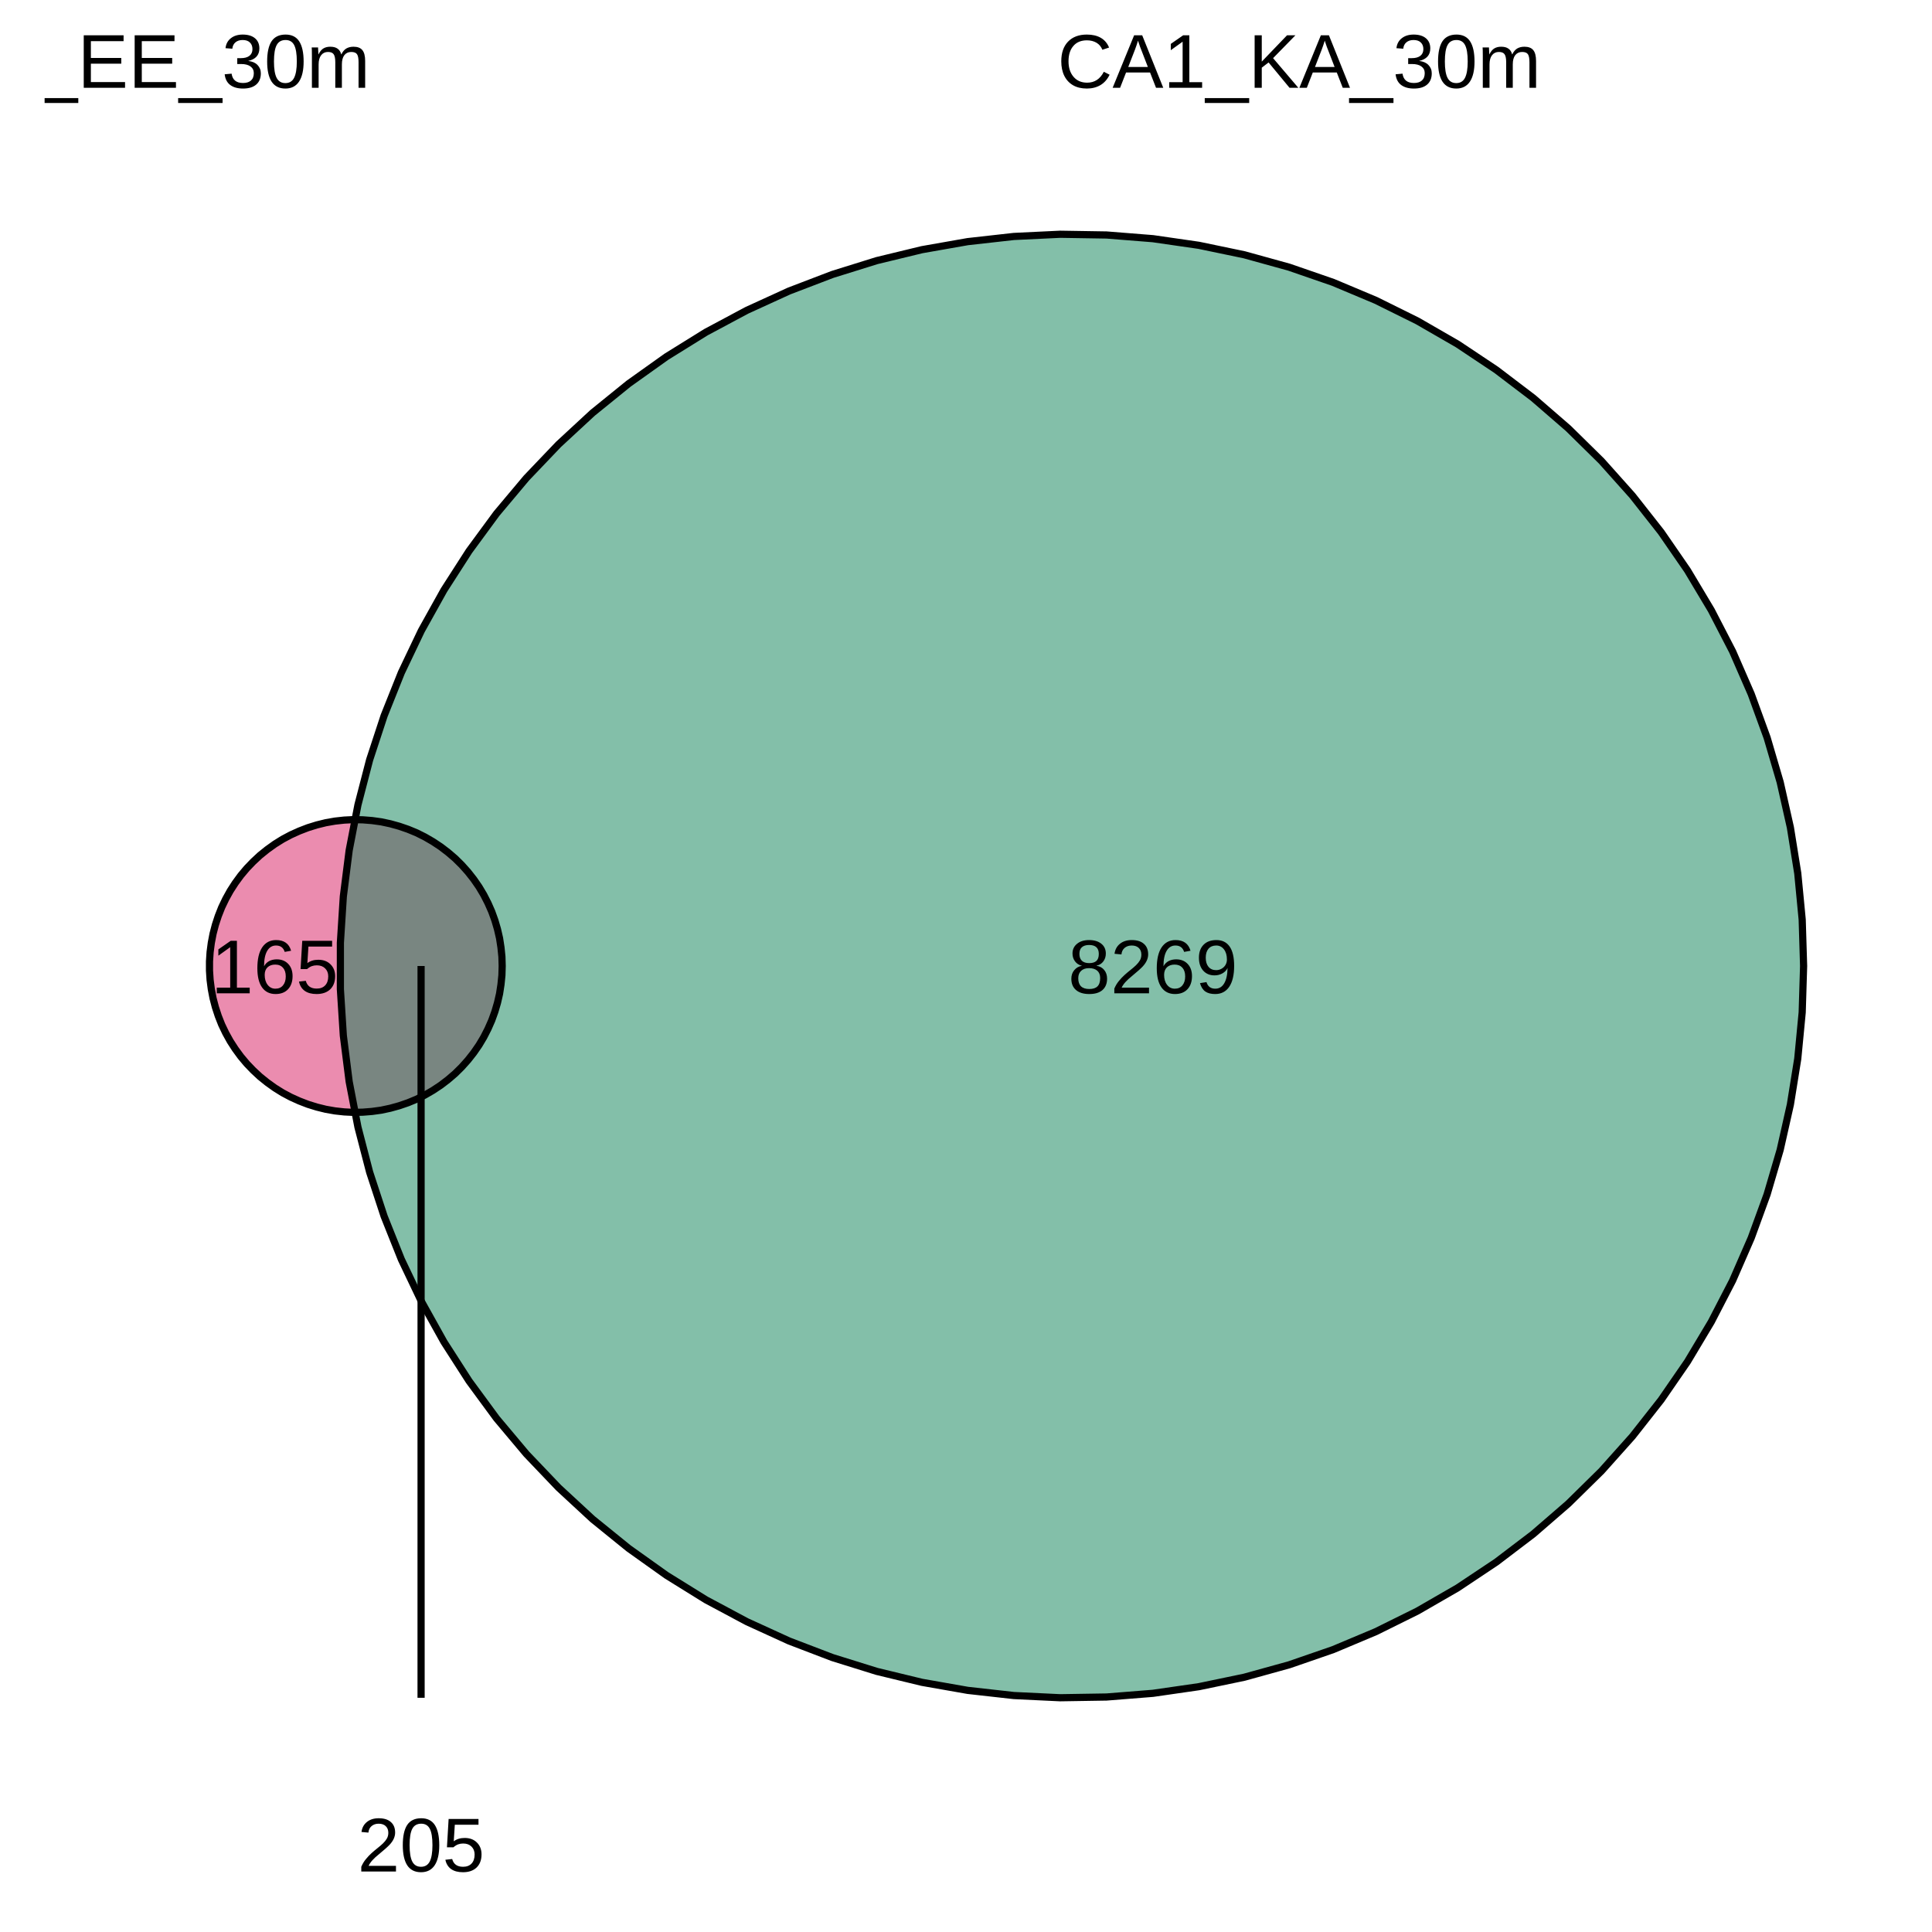
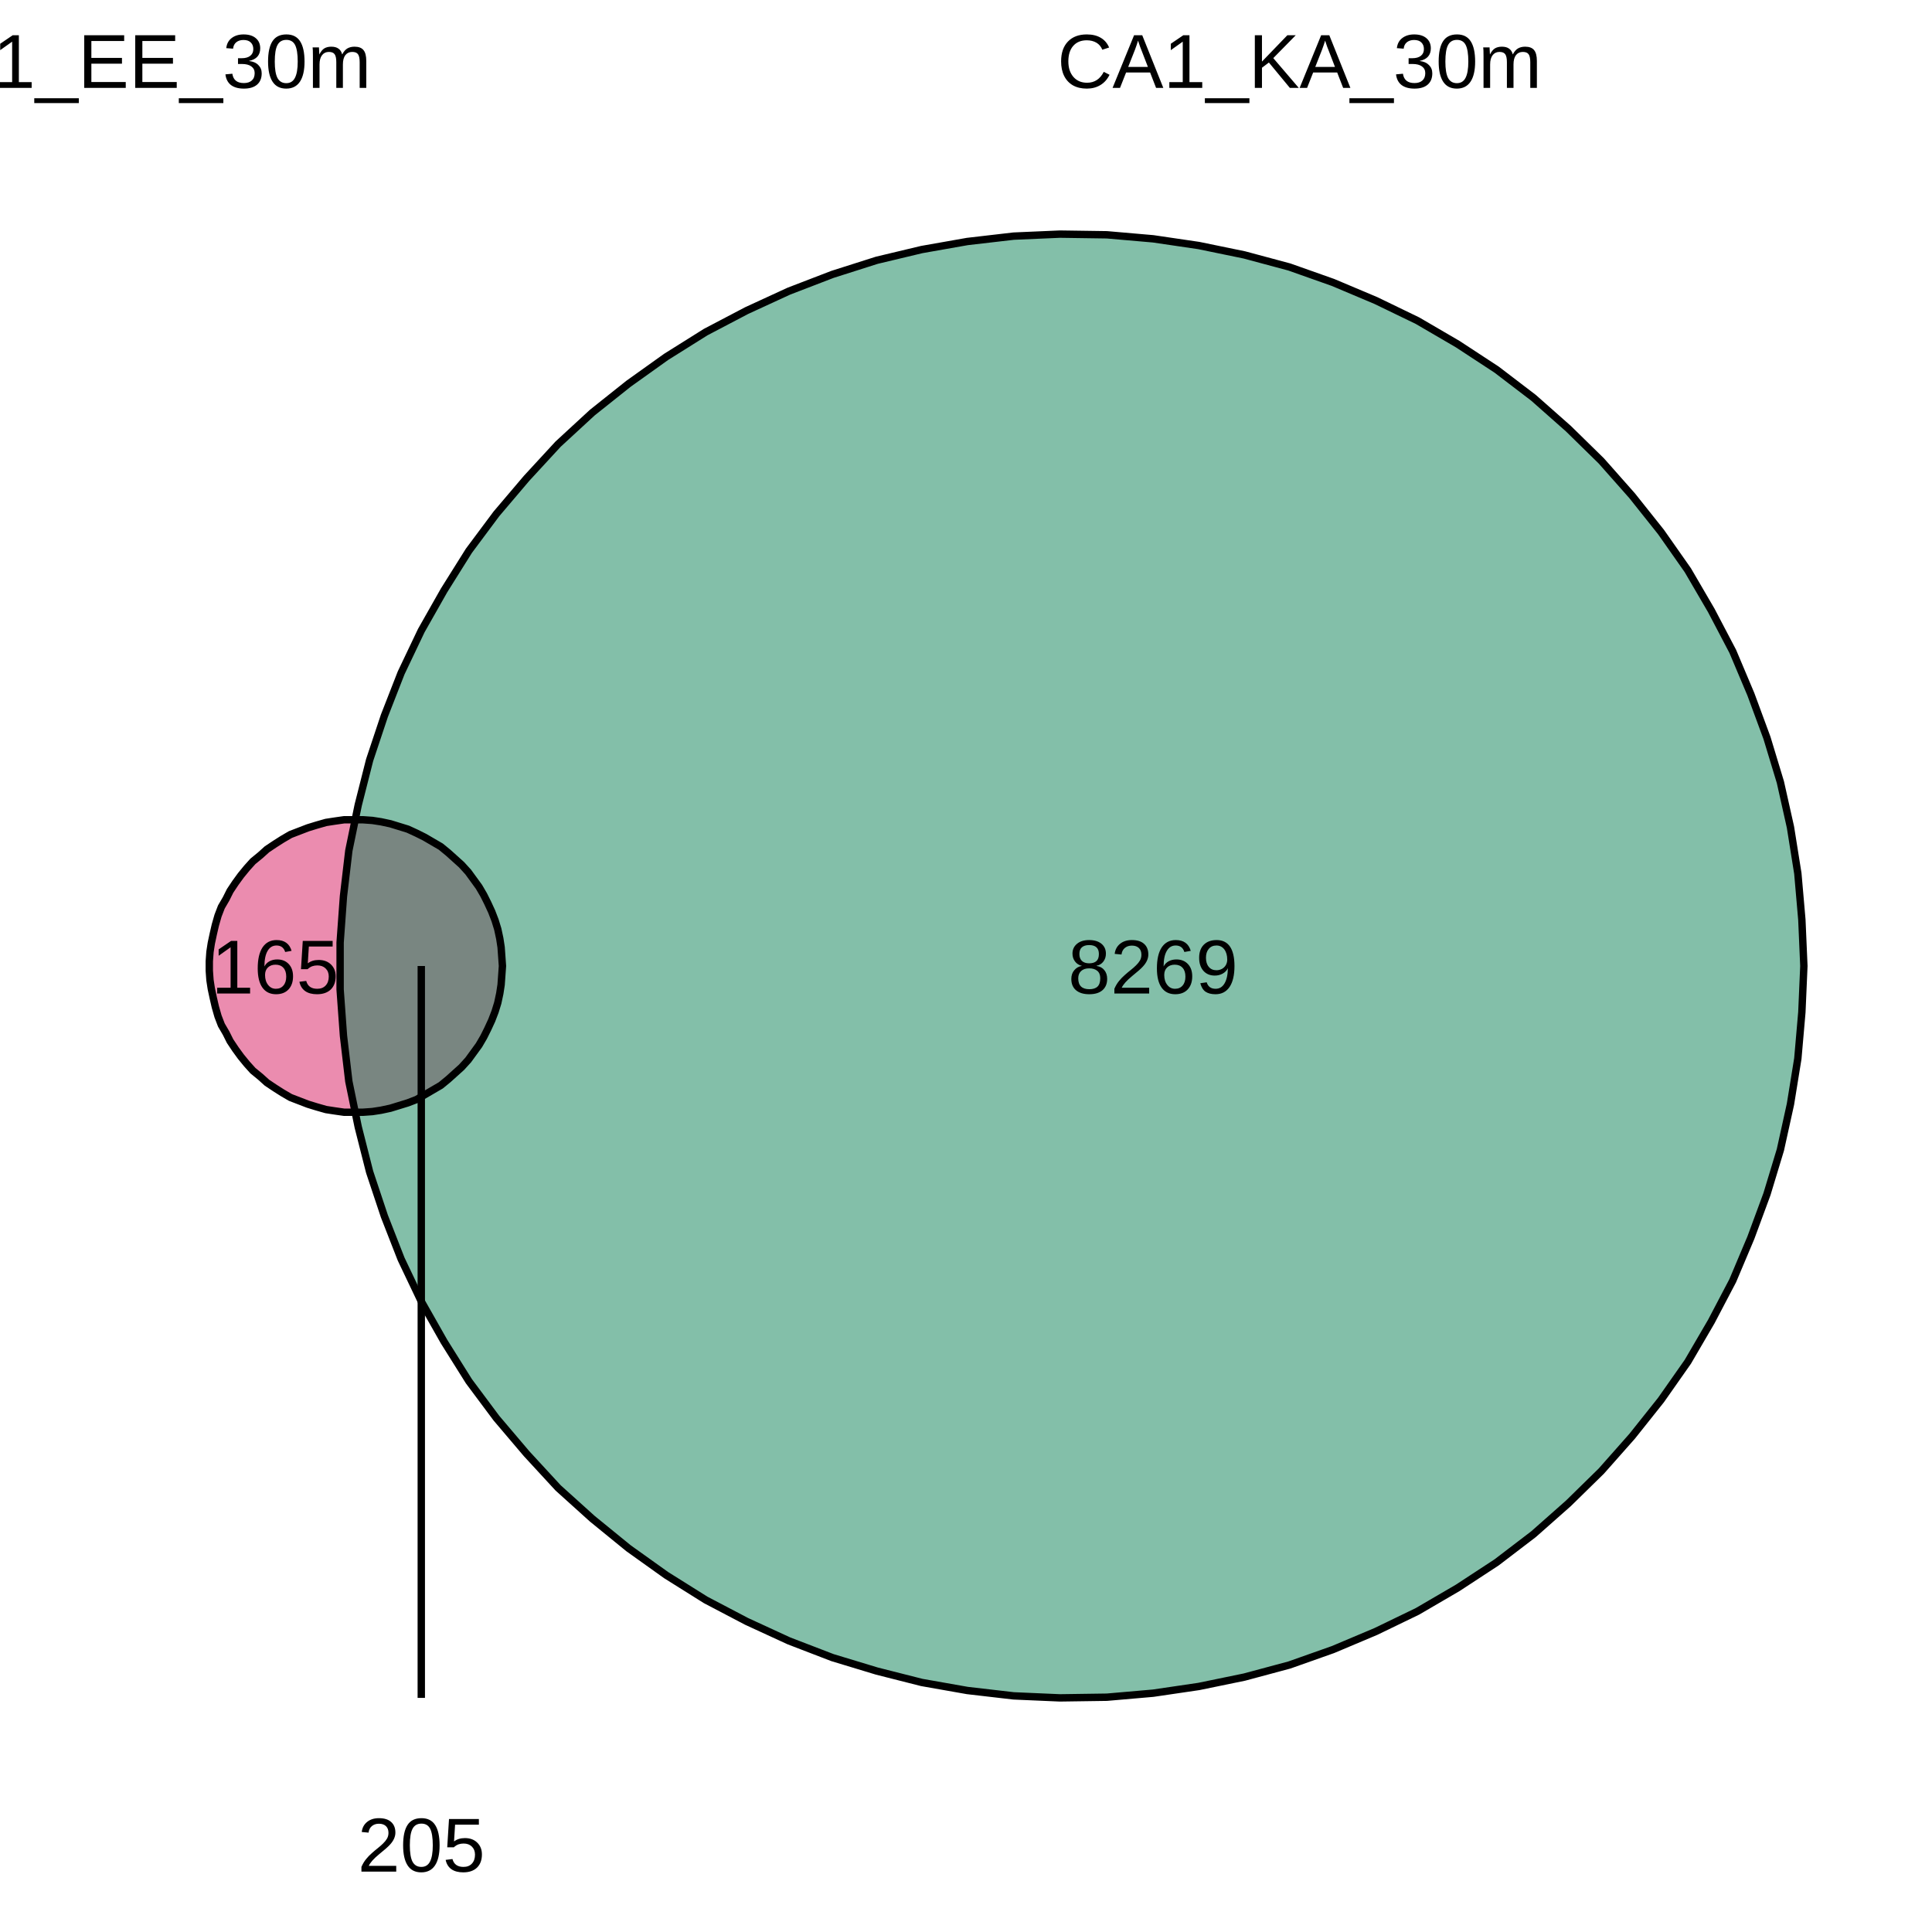
- <svg xmlns="http://www.w3.org/2000/svg" class="svglite" width="288.00pt" height="288.00pt" viewBox="0 0 288.00 288.00">
+ <svg xmlns="http://www.w3.org/2000/svg" id="Layer_1" version="1.1" viewBox="0 0 288 288">
  <defs>
-     <style type="text/css">
-     .svglite line, .svglite polyline, .svglite polygon, .svglite path, .svglite rect, .svglite circle {
-       fill: none;
-       stroke: #000000;
-       stroke-linecap: round;
-       stroke-linejoin: round;
-       stroke-miterlimit: 10.00;
-     }
-     .svglite text {
-       white-space: pre;
-     }
-   </style>
+     <style>
+       .st0 {
+         font-family: ArialMT, Arial;
+         font-size: 11.4px;
+         isolation: isolate;
+       }
+ 
+       .st1 {
+         fill: none;
+         stroke: #000;
+         stroke-linejoin: round;
+         stroke-width: 1.1px;
+       }
+ 
+       .st2 {
+         fill: #d81b60;
+       }
+ 
+       .st2, .st3 {
+         fill-opacity: .5;
+       }
+ 
+       .st3 {
+         fill: #098154;
+       }
+     </style>
  </defs>
-   <rect width="100%" height="100%" style="stroke: none; fill: none;" />
-   <defs>
-     <clipPath id="cpMC4wMHwyODguMDB8MC4wMHwyODguMDA=">
-       <rect x="0.00" y="0.00" width="288.00" height="288.00" />
-     </clipPath>
-   </defs>
-   <g clip-path="url(#cpMC4wMHwyODguMDB8MC4wMHwyODguMDA=)">
- </g>
-   <defs>
-     <clipPath id="cpNi42NXwyODEuMzV8MC4wMHwyODguMDA=">
-       <rect x="6.65" y="0.00" width="274.70" height="288.00" />
-     </clipPath>
-   </defs>
-   <g clip-path="url(#cpNi42NXwyODEuMzV8MC4wMHwyODguMDA=)">
-     <polygon points="74.86,144.00 74.82,142.62 74.68,141.24 74.47,139.87 74.16,138.52 73.77,137.19 73.30,135.89 72.74,134.62 72.11,133.39 71.40,132.20 70.61,131.06 69.76,129.98 68.83,128.94 67.85,127.97 66.80,127.07 65.70,126.23 64.54,125.46 63.35,124.77 62.11,124.15 60.83,123.62 59.52,123.17 58.19,122.80 56.83,122.51 55.46,122.32 54.08,122.21 52.70,122.18 51.31,122.25 49.94,122.40 48.57,122.64 47.23,122.97 45.91,123.38 44.61,123.88 43.35,124.45 42.13,125.10 40.96,125.83 39.83,126.64 38.75,127.51 37.74,128.45 36.78,129.45 35.89,130.51 35.07,131.63 34.32,132.79 33.65,134.00 33.05,135.25 32.54,136.54 32.11,137.85 31.76,139.19 31.50,140.55 31.32,141.93 31.23,143.31 31.23,144.69 31.32,146.07 31.50,147.45 31.76,148.81 32.11,150.15 32.54,151.46 33.05,152.75 33.65,154.00 34.32,155.21 35.07,156.37 35.89,157.49 36.78,158.55 37.74,159.55 38.75,160.49 39.83,161.36 40.96,162.17 42.13,162.90 43.35,163.55 44.61,164.12 45.91,164.62 47.23,165.03 48.57,165.36 49.94,165.60 51.31,165.75 52.70,165.82 54.08,165.79 55.46,165.68 56.83,165.49 58.19,165.20 59.52,164.83 60.83,164.38 62.11,163.85 63.35,163.23 64.54,162.54 65.70,161.77 66.80,160.93 67.85,160.03 68.83,159.06 69.76,158.02 70.61,156.94 71.40,155.80 72.11,154.61 72.74,153.38 73.30,152.11 73.77,150.81 74.16,149.48 74.47,148.13 74.68,146.76 74.82,145.38 74.86,144.00 " style="stroke-width: 1.07; stroke: none; stroke-linecap: butt; fill: #D81B60; fill-opacity: 0.50;" />
-     <polygon points="268.86,144.00 268.65,137.08 267.99,130.19 266.89,123.35 265.37,116.60 263.42,109.96 261.05,103.46 258.28,97.11 255.10,90.96 251.55,85.02 247.62,79.32 243.34,73.88 238.73,68.72 233.79,63.86 228.56,59.33 223.05,55.14 217.29,51.30 211.29,47.84 205.09,44.77 198.71,42.09 192.17,39.83 185.49,37.98 178.72,36.57 171.87,35.58 164.96,35.03 158.04,34.92 151.13,35.25 144.25,36.02 137.43,37.22 130.70,38.85 124.09,40.91 117.63,43.38 111.33,46.26 105.23,49.52 99.35,53.17 93.71,57.19 88.33,61.55 83.25,66.25 78.47,71.26 74.02,76.56 69.92,82.14 66.18,87.96 62.81,94.01 59.83,100.26 57.26,106.69 55.10,113.27 53.36,119.97 52.05,126.76 51.18,133.63 50.74,140.54 50.74,147.46 51.18,154.37 52.05,161.24 53.36,168.03 55.10,174.73 57.26,181.31 59.83,187.74 62.81,193.99 66.18,200.04 69.92,205.86 74.02,211.44 78.47,216.74 83.25,221.75 88.33,226.45 93.71,230.81 99.35,234.83 105.23,238.48 111.33,241.74 117.63,244.62 124.09,247.09 130.70,249.15 137.43,250.78 144.25,251.98 151.13,252.75 158.04,253.08 164.96,252.97 171.87,252.42 178.72,251.43 185.49,250.02 192.17,248.17 198.71,245.91 205.09,243.23 211.29,240.16 217.29,236.70 223.05,232.86 228.56,228.67 233.79,224.14 238.73,219.28 243.34,214.12 247.62,208.68 251.55,202.98 255.10,197.04 258.28,190.89 261.05,184.54 263.42,178.04 265.37,171.40 266.89,164.65 267.99,157.81 268.65,150.92 268.86,144.00 " style="stroke-width: 1.07; stroke: none; stroke-linecap: butt; fill: #098154; fill-opacity: 0.50;" />
-     <polygon points="74.86,144.00 74.82,142.62 74.68,141.24 74.47,139.87 74.16,138.52 73.77,137.19 73.30,135.89 72.74,134.62 72.11,133.39 71.40,132.20 70.61,131.06 69.76,129.98 68.83,128.94 67.85,127.97 66.80,127.07 65.70,126.23 64.54,125.46 63.35,124.77 62.11,124.15 60.83,123.62 59.52,123.17 58.19,122.80 56.83,122.51 55.46,122.32 54.08,122.21 52.70,122.18 51.31,122.25 49.94,122.40 48.57,122.64 47.23,122.97 45.91,123.38 44.61,123.88 43.35,124.45 42.13,125.10 40.96,125.83 39.83,126.64 38.75,127.51 37.74,128.45 36.78,129.45 35.89,130.51 35.07,131.63 34.32,132.79 33.65,134.00 33.05,135.25 32.54,136.54 32.11,137.85 31.76,139.19 31.50,140.55 31.32,141.93 31.23,143.31 31.23,144.69 31.32,146.07 31.50,147.45 31.76,148.81 32.11,150.15 32.54,151.46 33.05,152.75 33.65,154.00 34.32,155.21 35.07,156.37 35.89,157.49 36.78,158.55 37.74,159.55 38.75,160.49 39.83,161.36 40.96,162.17 42.13,162.90 43.35,163.55 44.61,164.12 45.91,164.62 47.23,165.03 48.57,165.36 49.94,165.60 51.31,165.75 52.70,165.82 54.08,165.79 55.46,165.68 56.83,165.49 58.19,165.20 59.52,164.83 60.83,164.38 62.11,163.85 63.35,163.23 64.54,162.54 65.70,161.77 66.80,160.93 67.85,160.03 68.83,159.06 69.76,158.02 70.61,156.94 71.40,155.80 72.11,154.61 72.74,153.38 73.30,152.11 73.77,150.81 74.16,149.48 74.47,148.13 74.68,146.76 74.82,145.38 74.86,144.00 " style="stroke-width: 1.07; stroke-linecap: butt;" />
-     <polygon points="268.86,144.00 268.65,137.08 267.99,130.19 266.89,123.35 265.37,116.60 263.42,109.96 261.05,103.46 258.28,97.11 255.10,90.96 251.55,85.02 247.62,79.32 243.34,73.88 238.73,68.72 233.79,63.86 228.56,59.33 223.05,55.14 217.29,51.30 211.29,47.84 205.09,44.77 198.71,42.09 192.17,39.83 185.49,37.98 178.72,36.57 171.87,35.58 164.96,35.03 158.04,34.92 151.13,35.25 144.25,36.02 137.43,37.22 130.70,38.85 124.09,40.91 117.63,43.38 111.33,46.26 105.23,49.52 99.35,53.17 93.71,57.19 88.33,61.55 83.25,66.25 78.47,71.26 74.02,76.56 69.92,82.14 66.18,87.96 62.81,94.01 59.83,100.26 57.26,106.69 55.10,113.27 53.36,119.97 52.05,126.76 51.18,133.63 50.74,140.54 50.74,147.46 51.18,154.37 52.05,161.24 53.36,168.03 55.10,174.73 57.26,181.31 59.83,187.74 62.81,193.99 66.18,200.04 69.92,205.86 74.02,211.44 78.47,216.74 83.25,221.75 88.33,226.45 93.71,230.81 99.35,234.83 105.23,238.48 111.33,241.74 117.63,244.62 124.09,247.09 130.70,249.15 137.43,250.78 144.25,251.98 151.13,252.75 158.04,253.08 164.96,252.97 171.87,252.42 178.72,251.43 185.49,250.02 192.17,248.17 198.71,245.91 205.09,243.23 211.29,240.16 217.29,236.70 223.05,232.86 228.56,228.67 233.79,224.14 238.73,219.28 243.34,214.12 247.62,208.68 251.55,202.98 255.10,197.04 258.28,190.89 261.05,184.54 263.42,178.04 265.37,171.40 266.89,164.65 267.99,157.81 268.65,150.92 268.86,144.00 " style="stroke-width: 1.07; stroke-linecap: butt;" />
-     <text x="19.14" y="13.09" text-anchor="middle" style="font-size: 11.38px; font-family: &quot;Arial&quot;;" textLength="72.10px" lengthAdjust="spacingAndGlyphs">CA1_EE_30m</text>
-     <text x="193.68" y="13.09" text-anchor="middle" style="font-size: 11.38px; font-family: &quot;Arial&quot;;" textLength="72.10px" lengthAdjust="spacingAndGlyphs">CA1_KA_30m</text>
-     <text x="40.95" y="148.07" text-anchor="middle" style="font-size: 11.38px; font-family: &quot;Arial&quot;;" textLength="18.99px" lengthAdjust="spacingAndGlyphs">165</text>
-     <text x="171.86" y="148.07" text-anchor="middle" style="font-size: 11.38px; font-family: &quot;Arial&quot;;" textLength="25.32px" lengthAdjust="spacingAndGlyphs">8269</text>
-     <text x="62.77" y="278.98" text-anchor="middle" style="font-size: 11.38px; font-family: &quot;Arial&quot;;" textLength="18.99px" lengthAdjust="spacingAndGlyphs">205</text>
-     <line x1="62.77" y1="144.00" x2="62.77" y2="253.09" style="stroke-width: 1.07; stroke-linecap: butt;" />
+   <g>
+     <polygon class="st2" points="74.9 144 74.8 142.6 74.7 141.2 74.5 139.9 74.2 138.5 73.8 137.2 73.3 135.9 72.7 134.6 72.1 133.4 71.4 132.2 70.6 131.1 69.8 130 68.8 128.9 67.8 128 66.8 127.1 65.7 126.2 64.5 125.5 63.3 124.8 62.1 124.2 60.8 123.6 59.5 123.2 58.2 122.8 56.8 122.5 55.5 122.3 54.1 122.2 52.7 122.2 51.3 122.2 49.9 122.4 48.6 122.6 47.2 123 45.9 123.4 44.6 123.9 43.3 124.4 42.1 125.1 41 125.8 39.8 126.6 38.8 127.5 37.7 128.4 36.8 129.4 35.9 130.5 35.1 131.6 34.3 132.8 33.7 134 33 135.2 32.5 136.5 32.1 137.9 31.8 139.2 31.5 140.6 31.3 141.9 31.2 143.3 31.2 144.7 31.3 146.1 31.5 147.4 31.8 148.8 32.1 150.1 32.5 151.5 33 152.8 33.7 154 34.3 155.2 35.1 156.4 35.9 157.5 36.8 158.6 37.7 159.6 38.8 160.5 39.8 161.4 41 162.2 42.1 162.9 43.3 163.6 44.6 164.1 45.9 164.6 47.2 165 48.6 165.4 49.9 165.6 51.3 165.8 52.7 165.8 54.1 165.8 55.5 165.7 56.8 165.5 58.2 165.2 59.5 164.8 60.8 164.4 62.1 163.9 63.3 163.2 64.5 162.5 65.7 161.8 66.8 160.9 67.8 160 68.8 159.1 69.8 158 70.6 156.9 71.4 155.8 72.1 154.6 72.7 153.4 73.3 152.1 73.8 150.8 74.2 149.5 74.5 148.1 74.7 146.8 74.8 145.4 74.9 144" />
+     <polygon class="st3" points="268.9 144 268.6 137.1 268 130.2 266.9 123.3 265.4 116.6 263.4 110 261 103.5 258.3 97.1 255.1 91 251.6 85 247.6 79.3 243.3 73.9 238.7 68.7 233.8 63.9 228.6 59.3 223.1 55.1 217.3 51.3 211.3 47.8 205.1 44.8 198.7 42.1 192.2 39.8 185.5 38 178.7 36.6 171.9 35.6 165 35 158 34.9 151.1 35.2 144.2 36 137.4 37.2 130.7 38.8 124.1 40.9 117.6 43.4 111.3 46.3 105.2 49.5 99.3 53.2 93.7 57.2 88.3 61.5 83.2 66.2 78.5 71.3 74 76.6 69.9 82.1 66.2 88 62.8 94 59.8 100.3 57.3 106.7 55.1 113.3 53.4 120 52 126.8 51.2 133.6 50.7 140.5 50.7 147.5 51.2 154.4 52 161.2 53.4 168 55.1 174.7 57.3 181.3 59.8 187.7 62.8 194 66.2 200 69.9 205.9 74 211.4 78.5 216.7 83.2 221.8 88.3 226.4 93.7 230.8 99.3 234.8 105.2 238.5 111.3 241.7 117.6 244.6 124.1 247.1 130.7 249.1 137.4 250.8 144.2 252 151.1 252.8 158 253.1 165 253 171.9 252.4 178.7 251.4 185.5 250 192.2 248.2 198.7 245.9 205.1 243.2 211.3 240.2 217.3 236.7 223.1 232.9 228.6 228.7 233.8 224.1 238.7 219.3 243.3 214.1 247.6 208.7 251.6 203 255.1 197 258.3 190.9 261 184.5 263.4 178 265.4 171.4 266.9 164.6 268 157.8 268.6 150.9 268.9 144" />
+     <polygon class="st1" points="74.9 144 74.8 142.6 74.7 141.2 74.5 139.9 74.2 138.5 73.8 137.2 73.3 135.9 72.7 134.6 72.1 133.4 71.4 132.2 70.6 131.1 69.8 130 68.8 128.9 67.8 128 66.8 127.1 65.7 126.2 64.5 125.5 63.3 124.8 62.1 124.2 60.8 123.6 59.5 123.2 58.2 122.8 56.8 122.5 55.5 122.3 54.1 122.2 52.7 122.2 51.3 122.2 49.9 122.4 48.6 122.6 47.2 123 45.9 123.4 44.6 123.9 43.3 124.4 42.1 125.1 41 125.8 39.8 126.6 38.8 127.5 37.7 128.4 36.8 129.4 35.9 130.5 35.1 131.6 34.3 132.8 33.7 134 33 135.2 32.5 136.5 32.1 137.9 31.8 139.2 31.5 140.6 31.3 141.9 31.2 143.3 31.2 144.7 31.3 146.1 31.5 147.4 31.8 148.8 32.1 150.1 32.5 151.5 33 152.8 33.7 154 34.3 155.2 35.1 156.4 35.9 157.5 36.8 158.6 37.7 159.6 38.8 160.5 39.8 161.4 41 162.2 42.1 162.9 43.3 163.6 44.6 164.1 45.9 164.6 47.2 165 48.6 165.4 49.9 165.6 51.3 165.8 52.7 165.8 54.1 165.8 55.5 165.7 56.8 165.5 58.2 165.2 59.5 164.8 60.8 164.4 62.1 163.9 63.3 163.2 64.5 162.5 65.7 161.8 66.8 160.9 67.8 160 68.8 159.1 69.8 158 70.6 156.9 71.4 155.8 72.1 154.6 72.7 153.4 73.3 152.1 73.8 150.8 74.2 149.5 74.5 148.1 74.7 146.8 74.8 145.4 74.9 144" />
+     <polygon class="st1" points="268.9 144 268.6 137.1 268 130.2 266.9 123.3 265.4 116.6 263.4 110 261 103.5 258.3 97.1 255.1 91 251.6 85 247.6 79.3 243.3 73.9 238.7 68.7 233.8 63.9 228.6 59.3 223.1 55.1 217.3 51.3 211.3 47.8 205.1 44.8 198.7 42.1 192.2 39.8 185.5 38 178.7 36.6 171.9 35.6 165 35 158 34.9 151.1 35.2 144.2 36 137.4 37.2 130.7 38.8 124.1 40.9 117.6 43.4 111.3 46.3 105.2 49.5 99.3 53.2 93.7 57.2 88.3 61.5 83.2 66.2 78.5 71.3 74 76.6 69.9 82.1 66.2 88 62.8 94 59.8 100.3 57.3 106.7 55.1 113.3 53.4 120 52 126.8 51.2 133.6 50.7 140.5 50.7 147.5 51.2 154.4 52 161.2 53.4 168 55.1 174.7 57.3 181.3 59.8 187.7 62.8 194 66.2 200 69.9 205.9 74 211.4 78.5 216.7 83.2 221.8 88.3 226.4 93.7 230.8 99.3 234.8 105.2 238.5 111.3 241.7 117.6 244.6 124.1 247.1 130.7 249.1 137.4 250.8 144.2 252 151.1 252.8 158 253.1 165 253 171.9 252.4 178.7 251.4 185.5 250 192.2 248.2 198.7 245.9 205.1 243.2 211.3 240.2 217.3 236.7 223.1 232.9 228.6 228.7 233.8 224.1 238.7 219.3 243.3 214.1 247.6 208.7 251.6 203 255.1 197 258.3 190.9 261 184.5 263.4 178 265.4 171.4 266.9 164.6 268 157.8 268.6 150.9 268.9 144" />
  </g>
-   <g clip-path="url(#cpMC4wMHwyODguMDB8MC4wMHwyODguMDA=)">
- </g>
+   <text class="st0" transform="translate(-16.9 13.1)">
+     <tspan x="0" y="0">CA1_EE_30m</tspan>
+   </text>
+   <text class="st0" transform="translate(157.6 13.1)">
+     <tspan x="0" y="0">CA1_KA_30m</tspan>
+   </text>
+   <text class="st0" transform="translate(31.5 148.1)">
+     <tspan x="0" y="0">165</tspan>
+   </text>
+   <text class="st0" transform="translate(159.2 148.1)">
+     <tspan x="0" y="0">8269</tspan>
+   </text>
+   <text class="st0" transform="translate(53.3 279)">
+     <tspan x="0" y="0">205</tspan>
+   </text>
+   <line class="st1" x1="62.8" y1="144" x2="62.8" y2="253.1" />
</svg>
